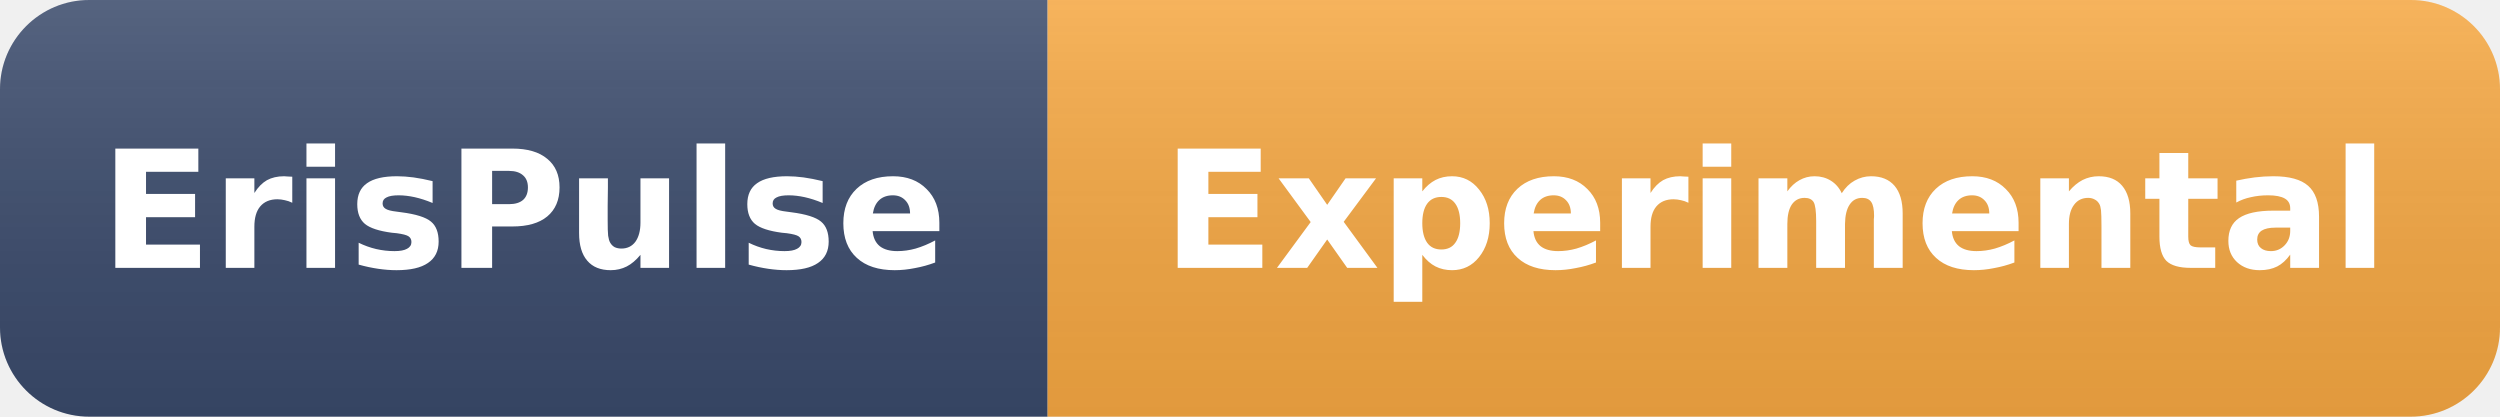
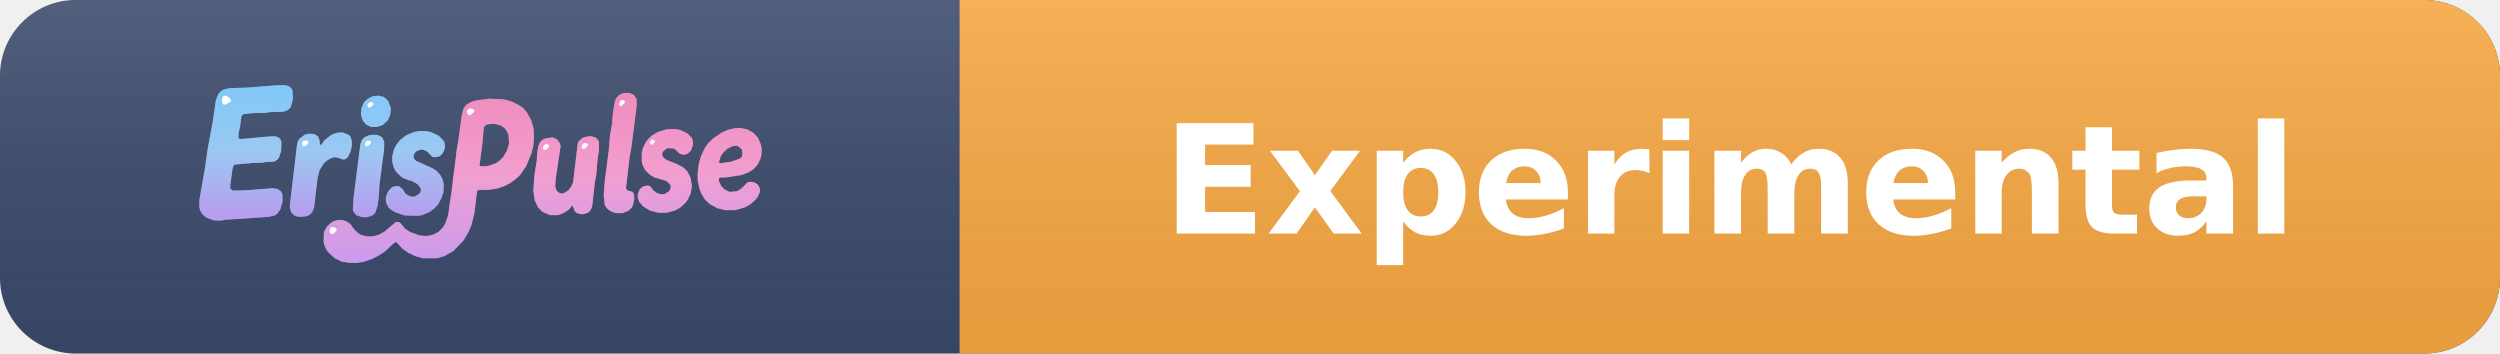
- <svg xmlns="http://www.w3.org/2000/svg" width="168" height="28" viewBox="0 0 168 28" role="img" aria-label="ErisPulse: Experimental">
-   <linearGradient id="g" x2="0" y2="1">
-     <stop offset="0" stop-color="#ffffff" stop-opacity=".14" />
-     <stop offset="1" stop-color="#000000" stop-opacity=".08" />
+ <svg xmlns="http://www.w3.org/2000/svg" width="198" height="28" viewBox="0 0 198 28" role="img" aria-label="ErisPulse Experimental">
+   <linearGradient id="sheen" x2="0" y2="1">
+     <stop offset="0" stop-color="#ffffff" stop-opacity=".12" />
+     <stop offset="1" stop-color="#000000" stop-opacity=".06" />
  </linearGradient>
-   <clipPath id="c">
-     <rect width="168" height="28" rx="6" fill="#fff" />
+   <clipPath id="clip">
+     <rect width="198" height="28" rx="6" />
  </clipPath>
-   <g clip-path="url(#c)">
-     <rect width="70.4" height="28" fill="#3A4A6B" />
-     <rect x="70.4" width="97.8" height="28" fill="#F5A742" />
-     <rect width="168" height="28" fill="url(#g)" />
+   <g clip-path="url(#clip)">
+     <rect width="198" height="28" fill="#3A4A6B" />
+     <rect x="76" width="122" height="28" fill="#F5A742" />
+     <rect width="198" height="28" fill="url(#sheen)" />
  </g>
-   <g fill="#fff" text-anchor="middle" font-family="Verdana,Geneva,DejaVu Sans,sans-serif" font-size="11" font-weight="700">
-     <text x="35.2" y="18">ErisPulse</text>
-     <text x="119.3" y="18">Experimental</text>
+   <svg x="15" y="6" width="46" height="16" viewBox="190 740 1720 600">
+     <defs>
+       <linearGradient id="eris-blue" gradientUnits="userSpaceOnUse" x1="0" y1="770" x2="0" y2="1165">
+         <stop offset="0" stop-color="#80C8F8" />
+         <stop offset=".50" stop-color="#9CC8F2" />
+         <stop offset="1" stop-color="#B99BEF" />
+       </linearGradient>
+       <linearGradient id="pulse-pink" gradientUnits="userSpaceOnUse" x1="0" y1="790" x2="0" y2="1300">
+         <stop offset="0" stop-color="#F08CBD" />
+         <stop offset=".48" stop-color="#F19FD0" />
+         <stop offset="1" stop-color="#C99BEF" />
+       </linearGradient>
+       <pattern id="speckles" width="12" height="12" patternUnits="userSpaceOnUse">
+         <circle cx="2" cy="3" r=".55" fill="#7569A7" opacity=".10" />
+         <circle cx="8" cy="9" r=".45" fill="#7569A7" opacity=".07" />
+       </pattern>
+       <style>
+       .letter {
+         transform-box: fill-box;
+         transform-origin: center;
+       }
+       .texture {
+         pointer-events: none;
+         opacity: .45;
+       }
+       .highlight {
+         fill: #fff;
+         pointer-events: none;
+       }
+     </style>
+     </defs>
+     <g id="letter-E" class="letter" data-letter="E">
+       <path id="shape-E" fill="url(#eris-blue)" fill-rule="evenodd" d="         M 483.00 771.00         L 473.00 768.00         L 449.00 768.00         L 361.00 775.00         L 305.00 777.00         L 289.00 781.00         L 281.00 786.00         L 273.00 795.00         L 266.00 813.00         L 257.00 876.00         L 242.00 956.00         L 233.00 1019.00         L 217.00 1110.00         L 217.00 1131.00         L 220.00 1141.00         L 225.00 1150.00         L 237.00 1161.00         L 261.00 1170.00         L 284.00 1170.00         L 291.00 1168.00         L 425.00 1159.00         L 443.00 1154.00         L 450.00 1148.00         L 458.00 1136.00         L 464.00 1114.00         L 464.00 1093.00         L 460.00 1084.00         L 449.00 1076.00         L 435.00 1074.00         L 356.00 1080.00         L 315.00 1081.00         L 309.00 1074.00         L 309.00 1064.00         L 316.00 1014.00         L 320.00 1004.00         L 374.00 999.00         L 406.00 998.00         L 415.00 996.00         L 433.00 996.00         L 442.00 994.00         L 450.00 988.00         L 454.00 982.00         L 460.00 963.00         L 461.00 938.00         L 458.00 929.00         L 452.00 923.00         L 443.00 920.00         L 429.00 920.00         L 337.00 928.00         L 333.00 924.00         L 334.00 908.00         L 338.00 892.00         L 342.00 861.00         L 344.00 857.00         L 349.00 854.00         L 376.00 851.00         L 416.00 850.00         L 425.00 848.00         L 466.00 847.00         L 480.00 842.00         L 488.00 834.00         L 495.00 811.00         L 494.00 785.00         L 491.00 778.00         Z       " />
+       <use href="#shape-E" class="texture" fill="url(#speckles)" />
+       <path class="highlight" d="         M 286.00 802.00         L 293.00 799.00         L 300.00 801.00         L 308.00 807.00         L 312.00 813.00         L 309.00 818.00         L 303.00 821.00         L 296.00 825.00         L 289.00 826.00         L 285.00 821.00         L 284.00 813.00         Z       " />
+     </g>
+     <g id="letter-r" class="letter" data-letter="r">
+       <path id="shape-r" fill="url(#eris-blue)" fill-rule="evenodd" d="         M 660.00 915.00         L 642.00 908.00         L 627.00 909.00         L 610.00 915.00         L 589.00 931.00         L 578.00 947.00         L 575.00 942.00         L 574.00 932.00         L 570.00 921.00         L 562.00 915.00         L 556.00 913.00         L 543.00 912.00         L 530.00 915.00         L 514.00 927.00         L 509.00 937.00         L 507.00 946.00         L 486.00 1123.00         L 486.00 1133.00         L 490.00 1146.00         L 499.00 1155.00         L 511.00 1159.00         L 532.00 1158.00         L 543.00 1154.00         L 552.00 1146.00         L 558.00 1131.00         L 568.00 1045.00         L 574.00 1021.00         L 586.00 1001.00         L 597.00 991.00         L 610.00 984.00         L 618.00 982.00         L 627.00 983.00         L 644.00 989.00         L 650.00 988.00         L 658.00 982.00         L 666.00 965.00         L 670.00 948.00         L 670.00 934.00         L 666.00 921.00         Z       " />
+       <use href="#shape-r" class="texture" fill="url(#speckles)" />
+       <path class="highlight" d="         M 524.00 935.00         L 530.00 932.00         L 537.00 933.00         L 541.00 937.00         L 539.00 943.00         L 533.00 948.00         L 527.00 950.00         L 523.00 946.00         L 522.00 940.00         Z       " />
+     </g>
+     <g id="letter-i-dot" class="letter" data-letter="i-dot">
+       <path id="shape-i-dot" fill="url(#eris-blue)" d="         M 765.00 803.00         L 750.00 799.00         L 731.00 801.00         L 716.00 809.00         L 706.00 819.00         L 699.00 835.00         L 697.00 851.00         L 698.00 860.00         L 703.00 874.00         L 714.00 886.00         L 728.00 892.00         L 745.00 892.00         L 762.00 886.00         L 777.00 872.00         L 784.00 856.00         L 786.00 837.00         L 778.00 815.00         Z       " />
+       <use href="#shape-i-dot" class="texture" fill="url(#speckles)" />
+       <path class="highlight" d="         M 717.00 824.00         L 722.00 819.00         L 728.00 818.00         L 734.00 821.00         L 734.00 826.00         L 729.00 831.00         L 723.00 835.00         L 718.00 833.00         L 716.00 829.00         Z       " />
+     </g>
+     <g id="letter-i" class="letter" data-letter="i">
+       <path id="shape-i" fill="url(#eris-blue)" fill-rule="evenodd" d="         M 741.00 915.00         L 723.00 916.00         L 707.00 923.00         L 699.00 932.00         L 695.00 945.00         L 675.00 1103.00         L 673.00 1138.00         L 675.00 1144.00         L 683.00 1154.00         L 700.00 1160.00         L 715.00 1160.00         L 731.00 1155.00         L 739.00 1148.00         L 746.00 1128.00         L 750.00 1099.00         L 752.00 1064.00         L 766.00 956.00         L 766.00 936.00         L 760.00 923.00         L 749.00 917.00         Z       " />
+       <use href="#shape-i" class="texture" fill="url(#speckles)" />
+       <path class="highlight" d="         M 711.00 937.00         L 716.00 933.00         L 722.00 933.00         L 727.00 936.00         L 726.00 941.00         L 720.00 947.00         L 714.00 950.00         L 710.00 947.00         L 709.00 942.00         Z       " />
+     </g>
+     <g id="letter-s" class="letter" data-letter="s">
+       <path id="shape-s" fill="url(#eris-blue)" fill-rule="evenodd" d="         M 904.00 907.00         L 886.00 904.00         L 872.00 904.00         L 854.00 907.00         L 831.00 917.00         L 813.00 931.00         L 803.00 944.00         L 795.00 959.00         L 790.00 979.00         L 790.00 996.00         L 795.00 1014.00         L 802.00 1026.00         L 819.00 1042.00         L 837.00 1050.00         L 847.00 1052.00         L 865.00 1062.00         L 875.00 1075.00         L 875.00 1082.00         L 870.00 1091.00         L 856.00 1099.00         L 845.00 1099.00         L 830.00 1091.00         L 820.00 1076.00         L 810.00 1068.00         L 796.00 1068.00         L 787.00 1073.00         L 779.00 1082.00         L 774.00 1092.00         L 771.00 1102.00         L 771.00 1112.00         L 773.00 1120.00         L 779.00 1131.00         L 786.00 1138.00         L 800.00 1146.00         L 827.00 1155.00         L 867.00 1156.00         L 878.00 1154.00         L 900.00 1145.00         L 915.00 1134.00         L 926.00 1122.00         L 936.00 1104.00         L 942.00 1086.00         L 943.00 1062.00         L 938.00 1044.00         L 932.00 1034.00         L 922.00 1023.00         L 910.00 1015.00         L 861.00 993.00         L 856.00 988.00         L 853.00 981.00         L 856.00 970.00         L 862.00 964.00         L 875.00 959.00         L 883.00 960.00         L 894.00 965.00         L 908.00 980.00         L 913.00 982.00         L 926.00 981.00         L 932.00 978.00         L 939.00 971.00         L 944.00 962.00         L 947.00 950.00         L 944.00 935.00         L 928.00 918.00         Z       " />
+       <use href="#shape-s" class="texture" fill="url(#speckles)" />
+     </g>
+     <g id="letter-P" class="letter" data-letter="P">
+       <path id="shape-P" fill="url(#pulse-pink)" fill-rule="evenodd" d="         M 1162.00 825.00         L 1146.00 817.00         L 1121.00 810.00         L 1079.00 808.00         L 1041.00 813.00         L 1023.00 818.00         L 1009.00 827.00         L 1001.00 839.00         L 996.00 861.00         L 987.00 927.00         L 981.00 963.00         L 976.00 1005.00         L 971.00 1043.00         L 966.00 1085.00         L 962.00 1111.00         L 956.00 1154.00         L 947.00 1180.00         L 939.00 1192.00         L 927.00 1204.00         L 911.00 1212.00         L 893.00 1216.00         L 870.00 1214.00         L 843.00 1204.00         L 829.00 1195.00         L 812.00 1175.00         L 801.00 1174.00         L 767.00 1203.00         L 750.00 1212.00         L 733.00 1217.00         L 712.00 1217.00         L 696.00 1212.00         L 687.00 1206.00         L 676.00 1195.00         L 666.00 1181.00         L 655.00 1173.00         L 640.00 1168.00         L 625.00 1169.00         L 614.00 1173.00         L 604.00 1180.00         L 595.00 1189.00         L 587.00 1205.00         L 586.00 1233.00         L 589.00 1245.00         L 595.00 1258.00         L 602.00 1266.00         L 619.00 1282.00         L 640.00 1292.00         L 665.00 1296.00         L 683.00 1296.00         L 704.00 1293.00         L 730.00 1284.00         L 748.00 1275.00         L 768.00 1262.00         L 796.00 1236.00         L 802.00 1234.00         L 821.00 1254.00         L 838.00 1266.00         L 859.00 1276.00         L 881.00 1282.00         L 923.00 1282.00         L 944.00 1276.00         L 972.00 1260.00         L 1001.00 1230.00         L 1016.00 1205.00         L 1025.00 1184.00         L 1034.00 1148.00         L 1042.00 1082.00         L 1048.00 1079.00         L 1076.00 1079.00         L 1102.00 1075.00         L 1122.00 1068.00         L 1140.00 1059.00         L 1160.00 1044.00         L 1170.00 1034.00         L 1188.00 1008.00         L 1204.00 969.00         L 1209.00 947.00         L 1211.00 927.00         L 1210.00 899.00         L 1204.00 875.00         L 1190.00 849.00         L 1178.00 835.00         Z         M 1111.00 887.00         L 1123.00 895.00         L 1130.00 904.00         L 1135.00 915.00         L 1137.00 940.00         L 1131.00 962.00         L 1119.00 982.00         L 1108.00 993.00         L 1097.00 1000.00         L 1078.00 1007.00         L 1065.00 1009.00         L 1049.00 1008.00         L 1058.00 938.00         L 1062.00 892.00         L 1070.00 885.00         L 1083.00 883.00         L 1095.00 883.00         Z       " />
+       <use href="#shape-P" class="texture" fill="url(#speckles)" />
+       <path class="highlight" d="         M 1014.00 841.00         L 1020.00 837.00         L 1027.00 838.00         L 1033.00 842.00         L 1033.00 847.00         L 1028.00 852.00         L 1022.00 857.00         L 1016.00 857.00         L 1013.00 852.00         L 1012.00 846.00         Z       " />
+       <path class="highlight" d="         M 606.00 1192.00         L 612.00 1189.00         L 618.00 1190.00         L 624.00 1194.00         L 625.00 1199.00         L 620.00 1204.00         L 614.00 1210.00         L 608.00 1210.00         L 605.00 1206.00         L 604.00 1200.00         Z       " />
+     </g>
+     <g id="letter-u" class="letter" data-letter="u">
+       <path id="shape-u" fill="url(#pulse-pink)" fill-rule="evenodd" d="         M 1395.00 924.00         L 1383.00 920.00         L 1371.00 920.00         L 1356.00 924.00         L 1345.00 933.00         L 1341.00 940.00         L 1327.00 1057.00         L 1321.00 1070.00         L 1315.00 1078.00         L 1305.00 1086.00         L 1294.00 1090.00         L 1284.00 1087.00         L 1278.00 1081.00         L 1274.00 1068.00         L 1276.00 1042.00         L 1290.00 949.00         L 1288.00 941.00         L 1280.00 929.00         L 1266.00 923.00         L 1245.00 926.00         L 1235.00 931.00         L 1229.00 937.00         L 1224.00 948.00         L 1221.00 965.00         L 1219.00 993.00         L 1212.00 1037.00         L 1209.00 1082.00         L 1213.00 1110.00         L 1223.00 1131.00         L 1236.00 1144.00         L 1258.00 1154.00         L 1282.00 1154.00         L 1298.00 1148.00         L 1314.00 1138.00         L 1325.00 1125.00         L 1332.00 1142.00         L 1337.00 1147.00         L 1348.00 1151.00         L 1359.00 1151.00         L 1373.00 1146.00         L 1380.00 1138.00         L 1384.00 1126.00         L 1392.00 1055.00         L 1396.00 1034.00         L 1400.00 985.00         L 1404.00 962.00         L 1404.00 937.00         L 1402.00 932.00         Z       " />
+       <use href="#shape-u" class="texture" fill="url(#speckles)" />
+       <path class="highlight" d="         M 1240.00 947.00         L 1245.00 943.00         L 1251.00 943.00         L 1256.00 947.00         L 1255.00 952.00         L 1250.00 957.00         L 1244.00 961.00         L 1239.00 959.00         L 1237.00 954.00         Z       " />
+       <path class="highlight" d="         M 1355.00 944.00         L 1360.00 940.00         L 1366.00 940.00         L 1371.00 944.00         L 1370.00 949.00         L 1365.00 954.00         L 1359.00 958.00         L 1354.00 956.00         L 1352.00 951.00         Z       " />
+     </g>
+     <g id="letter-l" class="letter" data-letter="l">
+       <path id="shape-l" fill="url(#pulse-pink)" fill-rule="evenodd" d="         M 1494.00 791.00         L 1479.00 791.00         L 1467.00 795.00         L 1456.00 805.00         L 1451.00 816.00         L 1445.00 853.00         L 1443.00 882.00         L 1437.00 914.00         L 1433.00 962.00         L 1421.00 1054.00         L 1418.00 1093.00         L 1421.00 1124.00         L 1428.00 1134.00         L 1435.00 1140.00         L 1447.00 1146.00         L 1456.00 1148.00         L 1474.00 1148.00         L 1493.00 1140.00         L 1501.00 1132.00         L 1505.00 1124.00         L 1509.00 1106.00         L 1508.00 1092.00         L 1504.00 1085.00         L 1490.00 1081.00         L 1484.00 1075.00         L 1495.00 981.00         L 1500.00 954.00         L 1516.00 829.00         L 1516.00 811.00         L 1512.00 803.00         L 1506.00 796.00         Z       " />
+       <use href="#shape-l" class="texture" fill="url(#speckles)" />
+       <path class="highlight" d="         M 1466.00 817.00         L 1471.00 812.00         L 1477.00 812.00         L 1481.00 816.00         L 1480.00 821.00         L 1475.00 826.00         L 1469.00 831.00         L 1465.00 829.00         L 1464.00 824.00         Z       " />
+     </g>
+     <g id="letter-s2" class="letter" data-letter="s2">
+       <path id="shape-s2" fill="url(#pulse-pink)" fill-rule="evenodd" d="         M 1645.00 901.00         L 1628.00 898.00         L 1605.00 899.00         L 1579.00 907.00         L 1562.00 917.00         L 1549.00 929.00         L 1542.00 939.00         L 1534.00 956.00         L 1531.00 970.00         L 1531.00 994.00         L 1533.00 1004.00         L 1541.00 1020.00         L 1555.00 1034.00         L 1569.00 1042.00         L 1603.00 1052.00         L 1614.00 1061.00         L 1617.00 1067.00         L 1617.00 1073.00         L 1613.00 1082.00         L 1600.00 1091.00         L 1592.00 1092.00         L 1583.00 1091.00         L 1574.00 1087.00         L 1566.00 1081.00         L 1556.00 1068.00         L 1550.00 1066.00         L 1536.00 1068.00         L 1525.00 1077.00         L 1519.00 1093.00         L 1519.00 1101.00         L 1523.00 1114.00         L 1535.00 1128.00         L 1555.00 1140.00         L 1581.00 1147.00         L 1604.00 1147.00         L 1630.00 1140.00         L 1646.00 1131.00         L 1660.00 1118.00         L 1667.00 1109.00         L 1676.00 1090.00         L 1680.00 1069.00         L 1676.00 1043.00         L 1668.00 1027.00         L 1662.00 1019.00         L 1652.00 1011.00         L 1635.00 1002.00         L 1604.00 990.00         L 1594.00 981.00         L 1592.00 977.00         L 1592.00 969.00         L 1596.00 963.00         L 1605.00 956.00         L 1610.00 955.00         L 1627.00 956.00         L 1645.00 972.00         L 1651.00 974.00         L 1661.00 974.00         L 1668.00 971.00         L 1677.00 962.00         L 1683.00 946.00         L 1683.00 933.00         L 1680.00 925.00         L 1666.00 911.00         Z       " />
+       <use href="#shape-s2" class="texture" fill="url(#speckles)" />
+       <path class="highlight" d="         M 1557.00 934.00         L 1561.00 930.00         L 1566.00 930.00         L 1570.00 934.00         L 1569.00 938.00         L 1565.00 942.00         L 1560.00 945.00         L 1556.00 943.00         L 1555.00 939.00         Z       " />
+     </g>
+     <g id="letter-e" class="letter" data-letter="e">
+       <path id="shape-e" fill="url(#pulse-pink)" fill-rule="evenodd" d="         M 1844.00 899.00         L 1822.00 895.00         L 1806.00 896.00         L 1786.00 901.00         L 1768.00 909.00         L 1743.00 926.00         L 1726.00 943.00         L 1717.00 957.00         L 1707.00 979.00         L 1701.00 999.00         L 1697.00 1029.00         L 1697.00 1049.00         L 1702.00 1074.00         L 1708.00 1090.00         L 1718.00 1107.00         L 1734.00 1122.00         L 1755.00 1133.00         L 1778.00 1139.00         L 1808.00 1139.00         L 1837.00 1131.00         L 1853.00 1122.00         L 1869.00 1108.00         L 1875.00 1100.00         L 1882.00 1085.00         L 1882.00 1076.00         L 1878.00 1067.00         L 1873.00 1061.00         L 1863.00 1056.00         L 1852.00 1055.00         L 1845.00 1057.00         L 1827.00 1075.00         L 1814.00 1083.00         L 1792.00 1085.00         L 1776.00 1077.00         L 1768.00 1069.00         L 1760.00 1053.00         L 1760.00 1045.00         L 1764.00 1042.00         L 1781.00 1042.00         L 1826.00 1035.00         L 1846.00 1028.00         L 1862.00 1018.00         L 1876.00 1003.00         L 1884.00 985.00         L 1887.00 972.00         L 1887.00 955.00         L 1884.00 942.00         L 1876.00 924.00         L 1862.00 909.00         Z         M 1827.00 957.00         L 1829.00 961.00         L 1830.00 973.00         L 1829.00 979.00         L 1823.00 986.00         L 1797.00 995.00         L 1764.00 1000.00         L 1760.00 997.00         L 1766.00 978.00         L 1774.00 967.00         L 1786.00 956.00         L 1801.00 949.00         L 1815.00 948.00         Z       " />
+       <use href="#shape-e" class="texture" fill="url(#speckles)" />
+     </g>
+   </svg>
+   <g fill="#fff" text-anchor="middle" font-family="Verdana,Geneva,DejaVu Sans,sans-serif" font-size="12" font-weight="700">
+     <text x="137.0" y="18.5">Experimental</text>
  </g>
</svg>
